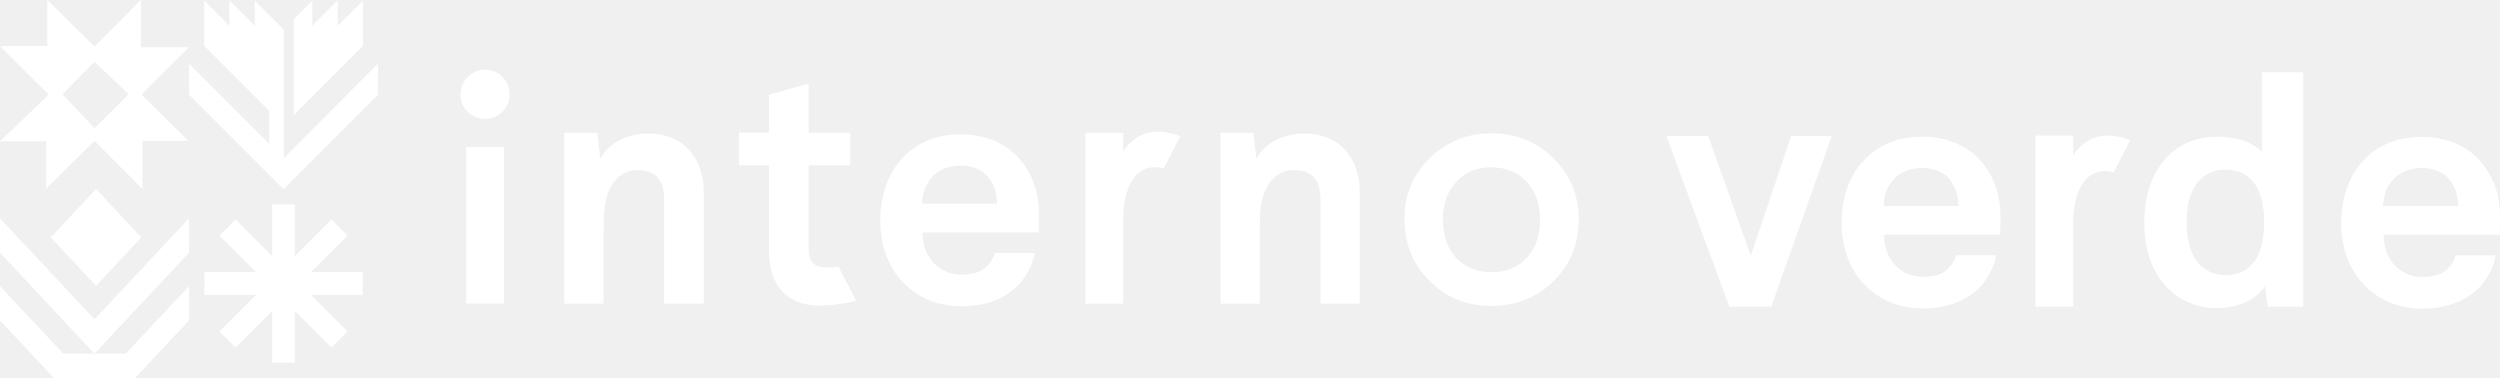
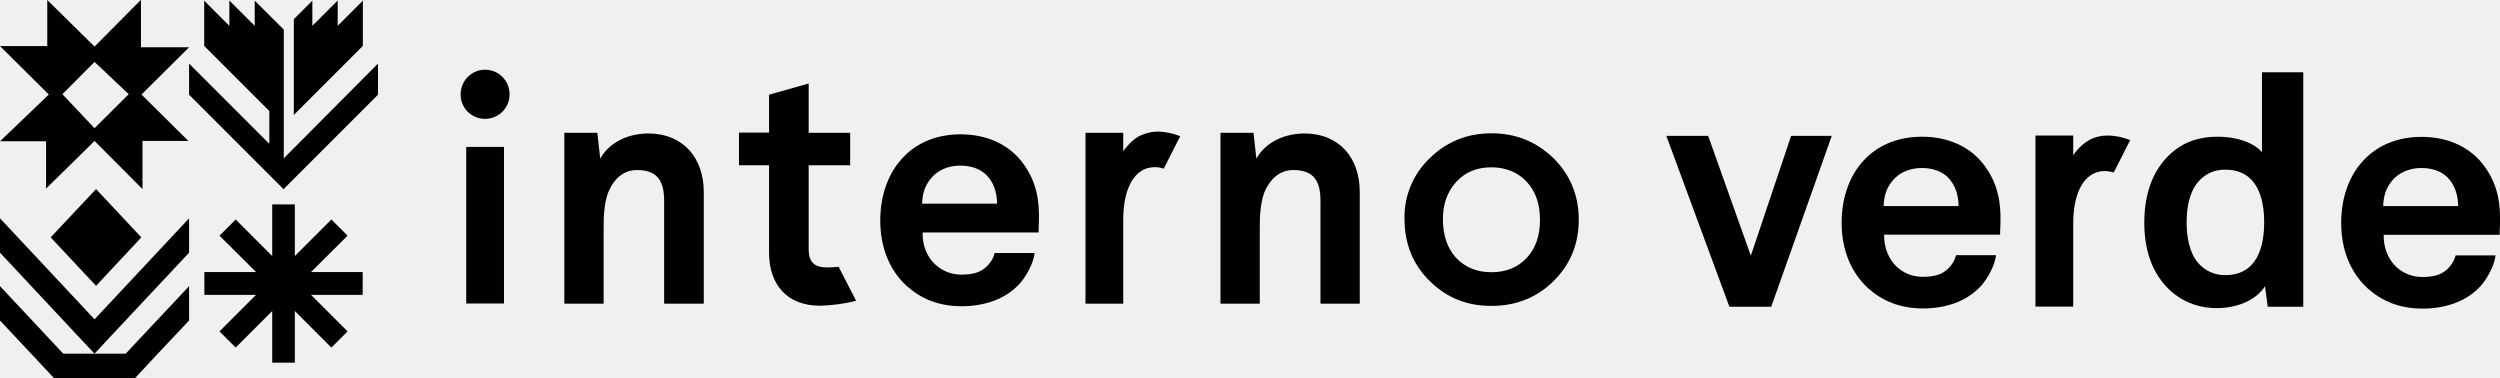
<svg xmlns="http://www.w3.org/2000/svg" version="1.1" id="Livello_1" x="0px" y="0px" viewBox="0 0 1470.3 222.3" style="enable-background:new 0 0 1470.3 222.3;" xml:space="preserve">
-   <style type="text/css">
- 	.st0{fill:#FFFFFF;}
- </style>
-   <polygon class="st0" points="1041.7,180.4 1017.1,180.4 980,79.9 1004.6,79.9 1029.7,150.4 1053.4,79.9 1077.3,79.9 " />
-   <path class="st0" d="M1145.7,104.4c-3.3-3.3-8.4-5.6-15.5-5.6c-7.4,0-13.5,3-17.1,7.4c-3.5,4.2-5.1,8.7-5.3,15h44.1  C1151.8,114,1149.6,108.5,1145.7,104.4 M1176.3,138h-68.2c-0.2,7.4,2.6,14.4,7.4,18.9c4.1,3.8,9.5,5.9,15.1,5.9  c7.1,0,11.4-1.3,14.9-4.6c2.4-2.2,4.1-5,4.9-8.1h23.5c-0.6,5.7-4.7,13.3-8.6,17.8c-8.6,9.6-21.4,13.5-34.3,13.5  c-13.9,0-24.1-4.6-32.2-11.8c-10.2-9.2-15.7-22.8-15.7-38.5c0-15.4,4.9-29.1,14.7-38.5c7.7-7.4,18.6-12.2,32.6-12.2  c15.1,0,28.8,5.7,37.3,17.8c7.5,10.5,9.2,21.5,8.8,33.5C1176.5,131.6,1176.3,136,1176.3,138" />
-   <path class="st0" d="M1308.7,99.8c-6.3-0.2-12.4,2.7-16.3,7.6c-5,6.3-6.4,15-6.4,23.3s1.4,17.2,6.4,23.5c4,4.9,10,7.7,16.3,7.6  c19.1,0,22.9-17.2,22.9-31.1S1327.7,99.8,1308.7,99.8 M1333.7,180.4l-1.6-12c-6,8.9-17.3,12.8-28.4,12.8c-8.9,0.1-17.6-2.7-24.7-8.1  c-12-9.4-17.9-23.9-17.9-42c0-18.9,6-33.5,18.1-42.9c6.2-4.8,14.4-7.8,24.7-7.8c12.8,0,22.2,4.1,26.4,9.1V42.5h24.3v137.9H1333.7z" />
-   <path class="st0" d="M1240.4,79.7c-4-0.1-7.9,0.7-11.4,2.5c-3.9,2.2-7.2,5.4-9.7,9.1V79.7h-22.2v100.6h22.2v-48.8  c0-18.3,6.5-30.9,18.6-30.9c1.8,0,3.5,0.3,5.2,0.9l9.7-19.1C1248.9,80.8,1244.7,79.9,1240.4,79.7" />
-   <path class="st0" d="M1439.5,104.4c-3.3-3.3-8.4-5.6-15.5-5.6c-7.4,0-13.5,3-17.1,7.4c-3.5,4.2-5.1,8.7-5.3,15h44.1  C1445.6,114,1443.4,108.5,1439.5,104.4 M1470.1,138.1h-68.2c-0.2,7.4,2.6,14.4,7.4,18.9c4.1,3.8,9.5,5.9,15.1,5.9  c7.1,0,11.4-1.3,14.9-4.6c2.4-2.2,4.1-5,4.9-8.1h23.5c-0.6,5.7-4.7,13.3-8.6,17.8c-8.6,9.6-21.4,13.5-34.3,13.5  c-13.9,0-24.1-4.6-32.2-11.8c-10.2-9.2-15.7-22.8-15.7-38.5c0-15.4,4.9-29.1,14.7-38.5c7.7-7.4,18.6-12.2,32.6-12.2  c15.1,0,28.8,5.7,37.3,17.8c7.5,10.5,9.2,21.5,8.8,33.5C1470.3,131.6,1470.1,136,1470.1,138.1" />
-   <path class="st0" d="M390.6,178.6v-60.5c0-11.3-3.7-18.1-15.9-18.1c-8.1,0-13.5,5.2-16.6,12.2c-3.3,7.6-3.1,17.6-3.1,25.7v40.7  h-23.1V78.1h19.4l1.7,15.2c5.7-10.2,17.2-14.8,28.3-14.8c20.5,0,32.6,14.4,32.6,34.4v65.7H390.6z" />
-   <path class="st0" d="M776.6,178.6v-60.5c0-11.3-3.7-18.1-15.9-18.1c-8.1,0-13.5,5.2-16.7,12.2c-3.3,7.6-3.1,17.6-3.1,25.7v40.7  h-23.1V78.1h19.4l1.7,15.2c5.7-10.2,17.2-14.8,28.3-14.8c20.5,0,32.5,14.4,32.5,34.4v65.7H776.6z" />
-   <rect x="274.2" y="86.4" class="st0" width="22.2" height="92.1" />
-   <path class="st0" d="M285.3,69.9c8,0,14.5-6.5,14.4-14.5S293.3,41,285.3,41c-8,0-14.4,6.5-14.4,14.5  C270.8,63.5,277.3,69.9,285.3,69.9C285.3,69.9,285.3,69.9,285.3,69.9" />
-   <path class="st0" d="M486.4,157.3c-7.5,0-10.8-3.2-10.8-10.6V97.2H500V78.1h-24.4V49.1l-23.3,6.6v22.3h-17.7v19.2h17.7v51.4  c0,18.6,10.4,31.2,30,31.2c7.1-0.2,14.2-1.1,21.2-2.9l-10.3-20C490.9,157.2,488.8,157.2,486.4,157.3" />
-   <path class="st0" d="M681.7,77.4c-4-0.1-7.9,0.8-11.4,2.5c-3.2,1.6-7,5.1-9.7,9.1V78.1h-22.2v100.5h22.2v-49.4  c0-18.3,6.5-30.9,18.6-30.9c1.8,0,3.5,0.3,5.2,0.9l9.7-19.1C690.1,78.5,685.9,77.6,681.7,77.4" />
-   <path class="st0" d="M826,128.4c-0.2-13.4,5.2-26.2,14.9-35.4c9.9-9.7,22-14.6,36.3-14.6c14.3,0,26.4,4.9,36.5,14.7  c9.8,9.8,14.8,21.8,14.8,36.1c0,14.4-5,26.4-14.9,36.2c-9.9,9.7-22.2,14.6-36.7,14.5c-14.4,0-26.4-4.9-36.2-14.8  C830.8,155.4,826,143.1,826,128.4 M848.6,128.8c0,9.6,2.6,17.2,7.7,22.8c5.3,5.6,12.2,8.5,20.8,8.5c8.6,0,15.5-2.8,20.8-8.4  c5.2-5.6,7.8-13,7.8-22.4c0-9.3-2.6-16.8-7.8-22.4c-5.3-5.6-12.2-8.5-20.8-8.5c-8.5,0-15.3,2.8-20.6,8.5  C851.3,112.6,848.6,119.9,848.6,128.8" />
-   <path class="st0" d="M580.2,103c-3.3-3.3-8.4-5.6-15.5-5.6c-7.5,0-13.5,3-17.1,7.4c-3.5,4.2-5.1,8.7-5.3,15h44.1  C586.3,112.6,584.2,107.1,580.2,103 M610.8,136.7h-68.2c-0.2,7.4,2.5,14.4,7.5,18.9c4.1,3.8,9.5,5.9,15.1,5.9  c7.1,0,11.4-1.3,14.9-4.6c2.4-2.2,4.1-5,4.9-8.1h23.5c-0.6,5.7-4.7,13.3-8.6,17.8c-8.6,9.6-21.4,13.5-34.3,13.5  c-13.9,0-24.1-4.6-32.2-11.8c-10.2-9.2-15.7-22.8-15.7-38.5c0-15.4,4.9-29,14.7-38.5C540,83.8,551,79,564.9,79  c15.1,0,28.8,5.7,37.3,17.8c7.5,10.5,9.2,21.5,8.8,33.5C611,130.2,610.8,134.6,610.8,136.7" />
-   <polygon class="st0" points="213.3,160 182.9,160 204.4,138.6 194.9,129.1 173.4,150.6 173.4,120.2 160.1,120.2 160.1,150.6   138.6,129.1 129.1,138.6 150.6,160 120.2,160 120.2,173.4 150.6,173.4 129.1,194.9 138.6,204.4 160.1,182.9 160.1,213.3   173.4,213.3 173.4,182.9 194.9,204.4 204.4,194.9 182.9,173.4 213.3,173.4 " />
-   <path class="st0" d="M55.6,36.4l20.1,19l-20.1,20l-18.9-20L55.6,36.4z M27.1,83.1v27.8l28.5-28l28.2,28.3V82.9h27L83.2,55.6l28-27.8  H82.9V0h-0.1L55.6,27.4L27.8,0v27.1H0l28.7,28.5L0,83.1H27.1z" />
-   <polygon class="st0" points="213.4,27 213.4,0.4 198.6,15.2 198.6,0.3 183.7,15.2 183.7,0.4 172.8,11.3 172.8,67.6 " />
-   <polygon class="st0" points="166.9,93.1 166.9,17.4 149.8,0.4 149.8,15.2 134.9,0.3 134.9,15.2 120.1,0.4 120.1,27 158.4,65.3   158.4,84.6 111.2,37.4 111.2,55.7 166.6,111.1 166.6,111.5 166.8,111.3 166.9,111.5 166.9,111.1 222.3,55.7 222.3,37.4 " />
-   <polygon class="st0" points="111.2,148.6 111.2,128.4 55.6,187.8 0,128.4 0,148.6 46.1,197.9 55.6,208 65,197.9 " />
-   <polygon class="st0" points="41.1,208 37.2,208 0,168.3 0,188.5 18.3,208 31.7,222.3 36.1,222.3 75.1,222.3 79.5,222.3 92.8,208   111.2,188.5 111.2,168.3 74.2,207.7 74,208 55.6,208 55.6,208 55.5,208 " />
-   <polygon class="st0" points="83.1,139.6 56.5,168.1 29.8,139.6 56.5,111.2 " />
+   <polygon points="1041.7,180.4 1017.1,180.4 980,79.9 1004.6,79.9 1029.7,150.4 1053.4,79.9 1077.3,79.9 " />
+   <path d="M1145.7,104.4c-3.3-3.3-8.4-5.6-15.5-5.6c-7.4,0-13.5,3-17.1,7.4c-3.5,4.2-5.1,8.7-5.3,15h44.1  C1151.8,114,1149.6,108.5,1145.7,104.4 M1176.3,138h-68.2c-0.2,7.4,2.6,14.4,7.4,18.9c4.1,3.8,9.5,5.9,15.1,5.9  c7.1,0,11.4-1.3,14.9-4.6c2.4-2.2,4.1-5,4.9-8.1h23.5c-0.6,5.7-4.7,13.3-8.6,17.8c-8.6,9.6-21.4,13.5-34.3,13.5  c-13.9,0-24.1-4.6-32.2-11.8c-10.2-9.2-15.7-22.8-15.7-38.5c0-15.4,4.9-29.1,14.7-38.5c7.7-7.4,18.6-12.2,32.6-12.2  c15.1,0,28.8,5.7,37.3,17.8c7.5,10.5,9.2,21.5,8.8,33.5C1176.5,131.6,1176.3,136,1176.3,138" />
+   <path d="M1308.7,99.8c-6.3-0.2-12.4,2.7-16.3,7.6c-5,6.3-6.4,15-6.4,23.3s1.4,17.2,6.4,23.5c4,4.9,10,7.7,16.3,7.6  c19.1,0,22.9-17.2,22.9-31.1S1327.7,99.8,1308.7,99.8 M1333.7,180.4l-1.6-12c-6,8.9-17.3,12.8-28.4,12.8c-8.9,0.1-17.6-2.7-24.7-8.1  c-12-9.4-17.9-23.9-17.9-42c0-18.9,6-33.5,18.1-42.9c6.2-4.8,14.4-7.8,24.7-7.8c12.8,0,22.2,4.1,26.4,9.1v-47h24.3v137.9H1333.7z" />
+   <path d="M1240.4,79.7c-4-0.1-7.9,0.7-11.4,2.5c-3.9,2.2-7.2,5.4-9.7,9.1V79.7h-22.2v100.6h22.2v-48.8c0-18.3,6.5-30.9,18.6-30.9  c1.8,0,3.5,0.3,5.2,0.9l9.7-19.1C1248.9,80.8,1244.7,79.9,1240.4,79.7" />
+   <path d="M1439.5,104.4c-3.3-3.3-8.4-5.6-15.5-5.6c-7.4,0-13.5,3-17.1,7.4c-3.5,4.2-5.1,8.7-5.3,15h44.1  C1445.6,114,1443.4,108.5,1439.5,104.4 M1470.1,138.1h-68.2c-0.2,7.4,2.6,14.4,7.4,18.9c4.1,3.8,9.5,5.9,15.1,5.9  c7.1,0,11.4-1.3,14.9-4.6c2.4-2.2,4.1-5,4.9-8.1h23.5c-0.6,5.7-4.7,13.3-8.6,17.8c-8.6,9.6-21.4,13.5-34.3,13.5  c-13.9,0-24.1-4.6-32.2-11.8c-10.2-9.2-15.7-22.8-15.7-38.5c0-15.4,4.9-29.1,14.7-38.5c7.7-7.4,18.6-12.2,32.6-12.2  c15.1,0,28.8,5.7,37.3,17.8c7.5,10.5,9.2,21.5,8.8,33.5C1470.3,131.6,1470.1,136,1470.1,138.1" />
+   <path d="M390.6,178.6v-60.5c0-11.3-3.7-18.1-15.9-18.1c-8.1,0-13.5,5.2-16.6,12.2c-3.3,7.6-3.1,17.6-3.1,25.7v40.7h-23.1V78.1h19.4  l1.7,15.2c5.7-10.2,17.2-14.8,28.3-14.8c20.5,0,32.6,14.4,32.6,34.4v65.7L390.6,178.6L390.6,178.6z" />
+   <path d="M776.6,178.6v-60.5c0-11.3-3.7-18.1-15.9-18.1c-8.1,0-13.5,5.2-16.7,12.2c-3.3,7.6-3.1,17.6-3.1,25.7v40.7h-23.1V78.1h19.4  l1.7,15.2c5.7-10.2,17.2-14.8,28.3-14.8c20.5,0,32.5,14.4,32.5,34.4v65.7L776.6,178.6L776.6,178.6z" />
+   <rect x="274.2" y="86.4" width="22.2" height="92.1" />
+   <path d="M285.3,69.9c8,0,14.5-6.5,14.4-14.5S293.3,41,285.3,41s-14.4,6.5-14.4,14.5C270.8,63.5,277.3,69.9,285.3,69.9L285.3,69.9" />
+   <path d="M486.4,157.3c-7.5,0-10.8-3.2-10.8-10.6V97.2H500V78.1h-24.4v-29l-23.3,6.6V78h-17.7v19.2h17.7v51.4  c0,18.6,10.4,31.2,30,31.2c7.1-0.2,14.2-1.1,21.2-2.9l-10.3-20C490.9,157.2,488.8,157.2,486.4,157.3" />
+   <path d="M681.7,77.4c-4-0.1-7.9,0.8-11.4,2.5c-3.2,1.6-7,5.1-9.7,9.1V78.1h-22.2v100.5h22.2v-49.4c0-18.3,6.5-30.9,18.6-30.9  c1.8,0,3.5,0.3,5.2,0.9l9.7-19.1C690.1,78.5,685.9,77.6,681.7,77.4" />
+   <path d="M826,128.4c-0.2-13.4,5.2-26.2,14.9-35.4c9.9-9.7,22-14.6,36.3-14.6s26.4,4.9,36.5,14.7c9.8,9.8,14.8,21.8,14.8,36.1  c0,14.4-5,26.4-14.9,36.2c-9.9,9.7-22.2,14.6-36.7,14.5c-14.4,0-26.4-4.9-36.2-14.8C830.8,155.4,826,143.1,826,128.4 M848.6,128.8  c0,9.6,2.6,17.2,7.7,22.8c5.3,5.6,12.2,8.5,20.8,8.5s15.5-2.8,20.8-8.4c5.2-5.6,7.8-13,7.8-22.4c0-9.3-2.6-16.8-7.8-22.4  c-5.3-5.6-12.2-8.5-20.8-8.5c-8.5,0-15.3,2.8-20.6,8.5C851.3,112.6,848.6,119.9,848.6,128.8" />
+   <path d="M580.2,103c-3.3-3.3-8.4-5.6-15.5-5.6c-7.5,0-13.5,3-17.1,7.4c-3.5,4.2-5.1,8.7-5.3,15h44.1  C586.3,112.6,584.2,107.1,580.2,103 M610.8,136.7h-68.2c-0.2,7.4,2.5,14.4,7.5,18.9c4.1,3.8,9.5,5.9,15.1,5.9  c7.1,0,11.4-1.3,14.9-4.6c2.4-2.2,4.1-5,4.9-8.1h23.5c-0.6,5.7-4.7,13.3-8.6,17.8c-8.6,9.6-21.4,13.5-34.3,13.5  c-13.9,0-24.1-4.6-32.2-11.8c-10.2-9.2-15.7-22.8-15.7-38.5c0-15.4,4.9-29,14.7-38.5C540,83.8,551,79,564.9,79  c15.1,0,28.8,5.7,37.3,17.8c7.5,10.5,9.2,21.5,8.8,33.5C611,130.2,610.8,134.6,610.8,136.7" />
+   <polygon points="213.3,160 182.9,160 204.4,138.6 194.9,129.1 173.4,150.6 173.4,120.2 160.1,120.2 160.1,150.6 138.6,129.1   129.1,138.6 150.6,160 120.2,160 120.2,173.4 150.6,173.4 129.1,194.9 138.6,204.4 160.1,182.9 160.1,213.3 173.4,213.3   173.4,182.9 194.9,204.4 204.4,194.9 182.9,173.4 213.3,173.4 " />
+   <path d="M55.6,36.4l20.1,19l-20.1,20l-18.9-20L55.6,36.4z M27.1,83.1v27.8l28.5-28l28.2,28.3V82.9h27L83.2,55.6l28-27.8H82.9V0h-0.1  L55.6,27.4L27.8,0v27.1H0l28.7,28.5L0,83.1H27.1z" />
+   <polygon points="213.4,27 213.4,0.4 198.6,15.2 198.6,0.3 183.7,15.2 183.7,0.4 172.8,11.3 172.8,67.6 " />
+   <polygon points="166.9,93.1 166.9,17.4 149.8,0.4 149.8,15.2 134.9,0.3 134.9,15.2 120.1,0.4 120.1,27 158.4,65.3 158.4,84.6   111.2,37.4 111.2,55.7 166.6,111.1 166.6,111.5 166.8,111.3 166.9,111.5 166.9,111.1 222.3,55.7 222.3,37.4 " />
+   <polygon points="111.2,148.6 111.2,128.4 55.6,187.8 0,128.4 0,148.6 46.1,197.9 55.6,208 65,197.9 " />
+   <polygon points="41.1,208 37.2,208 0,168.3 0,188.5 18.3,208 31.7,222.3 36.1,222.3 75.1,222.3 79.5,222.3 92.8,208 111.2,188.5   111.2,168.3 74.2,207.7 74,208 55.6,208 55.6,208 55.5,208 " />
+   <polygon points="83.1,139.6 56.5,168.1 29.8,139.6 56.5,111.2 " />
</svg>
